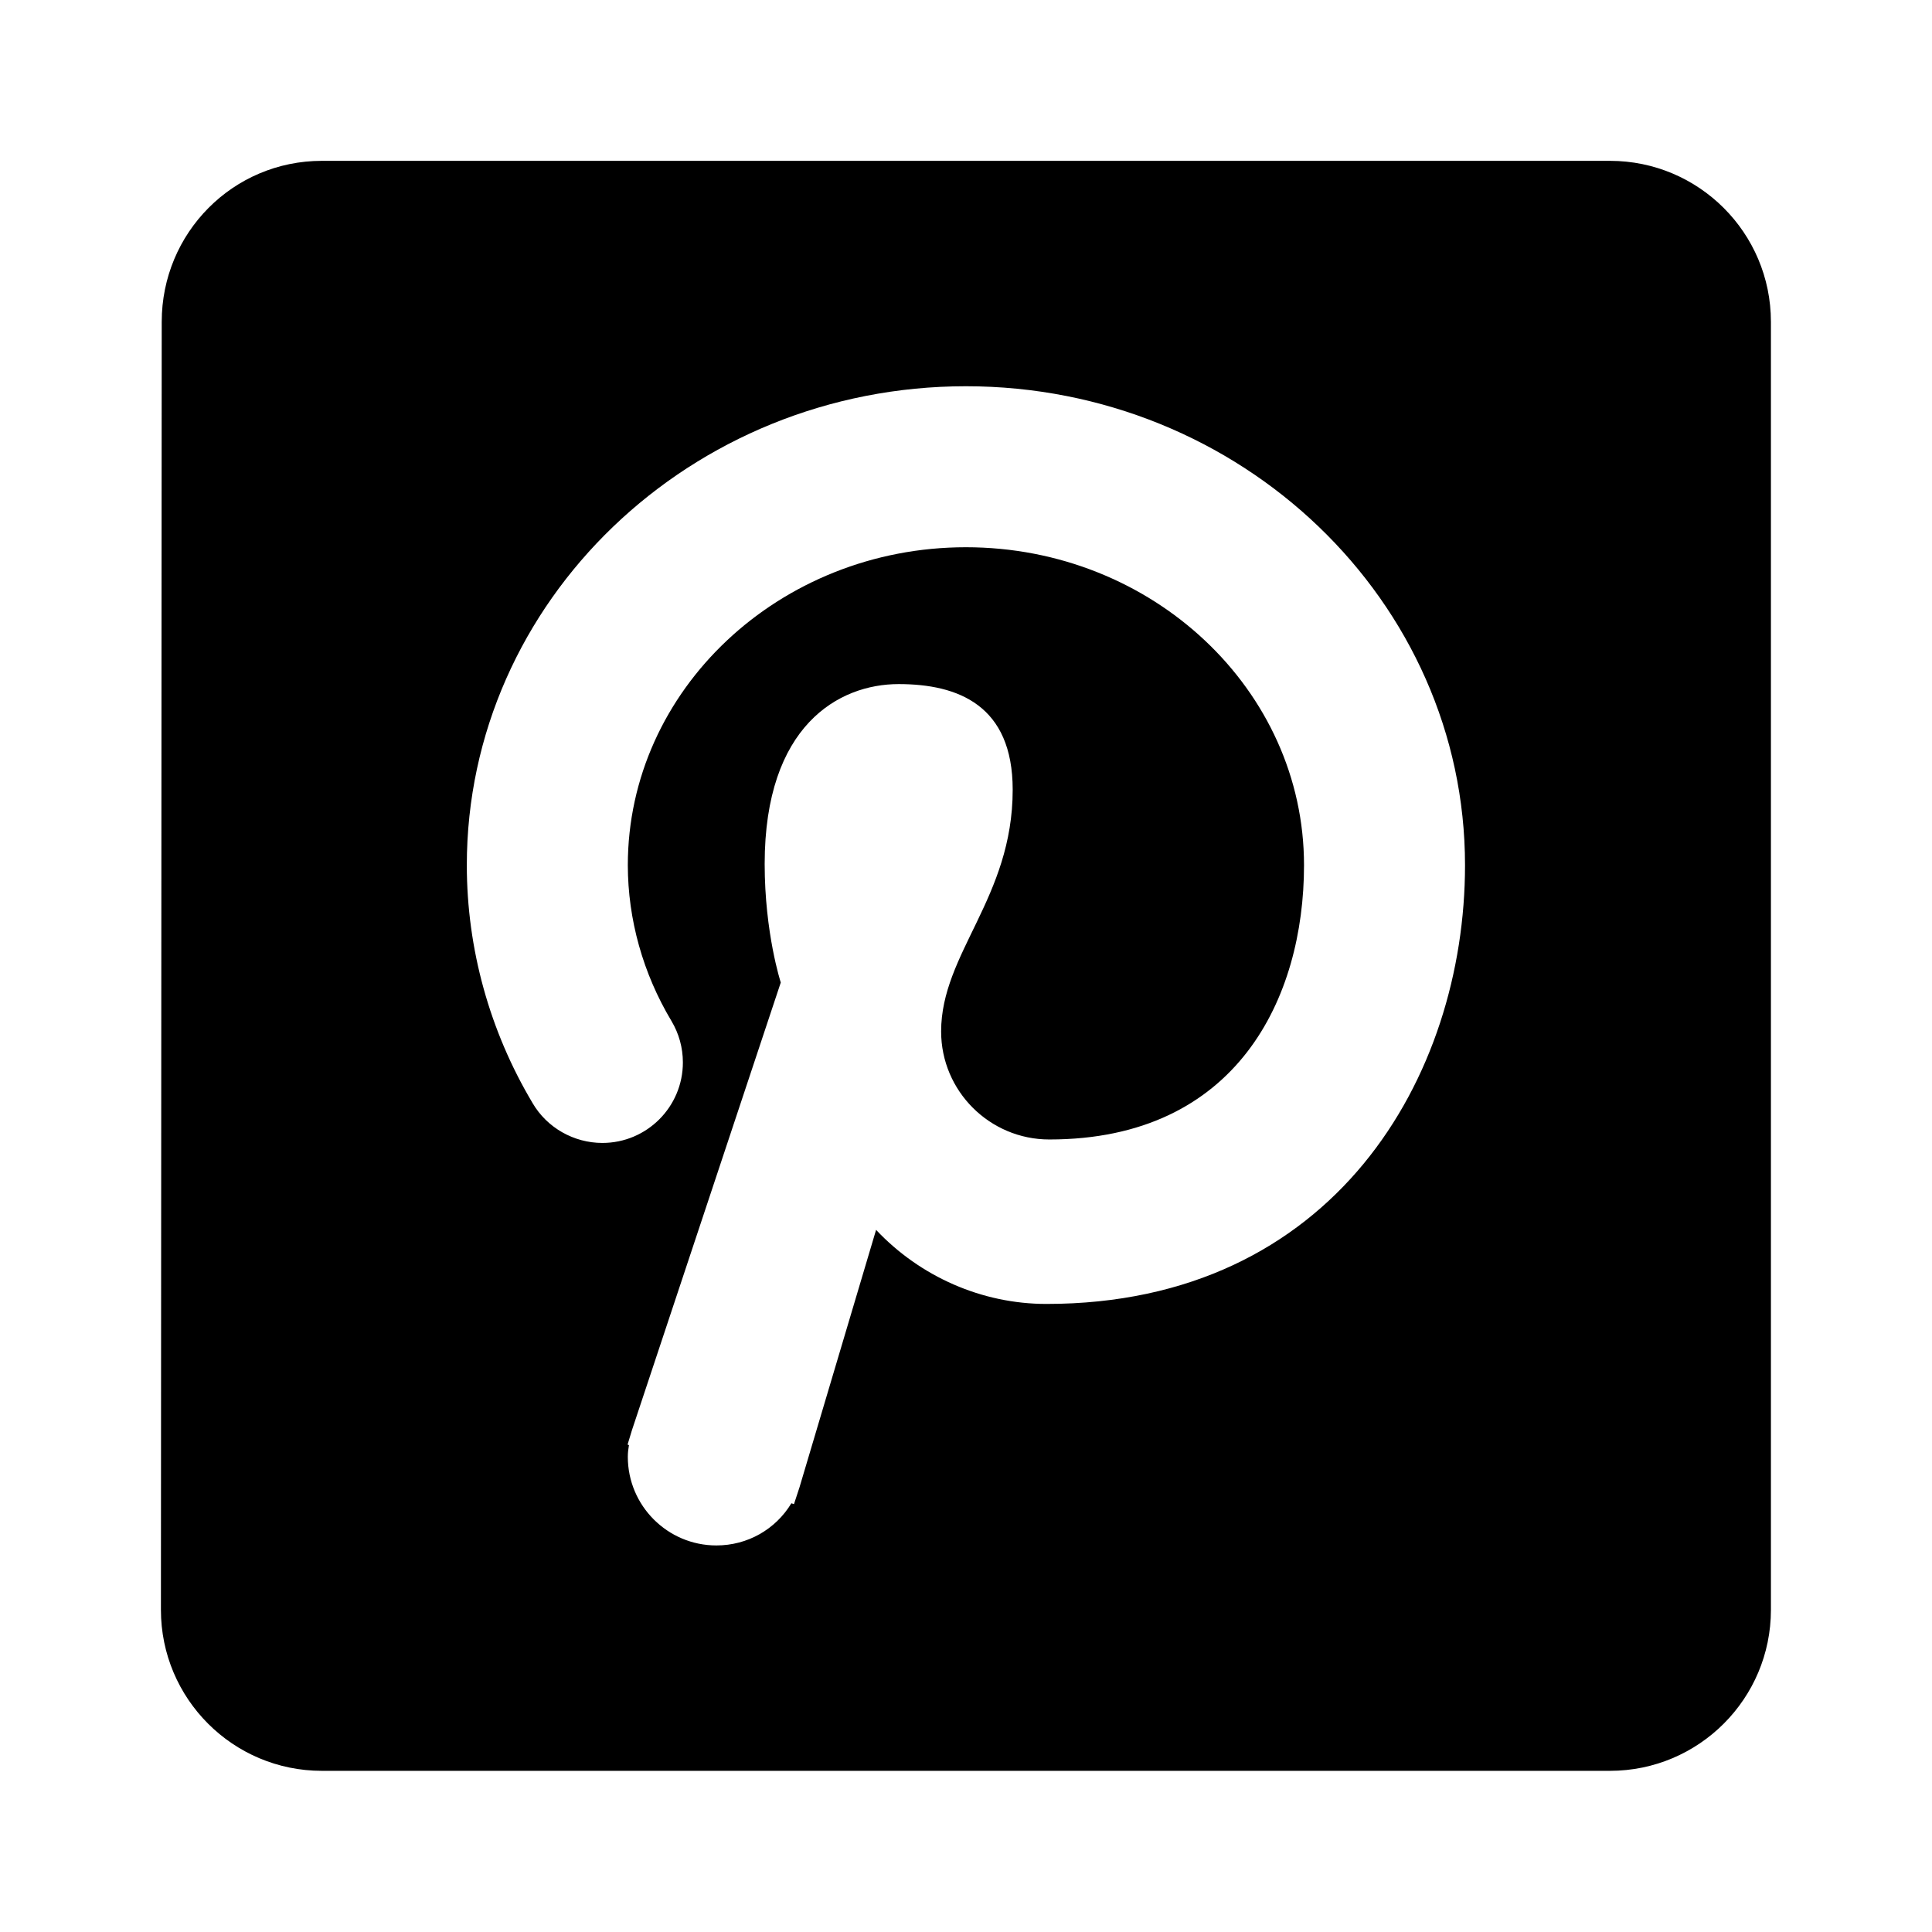
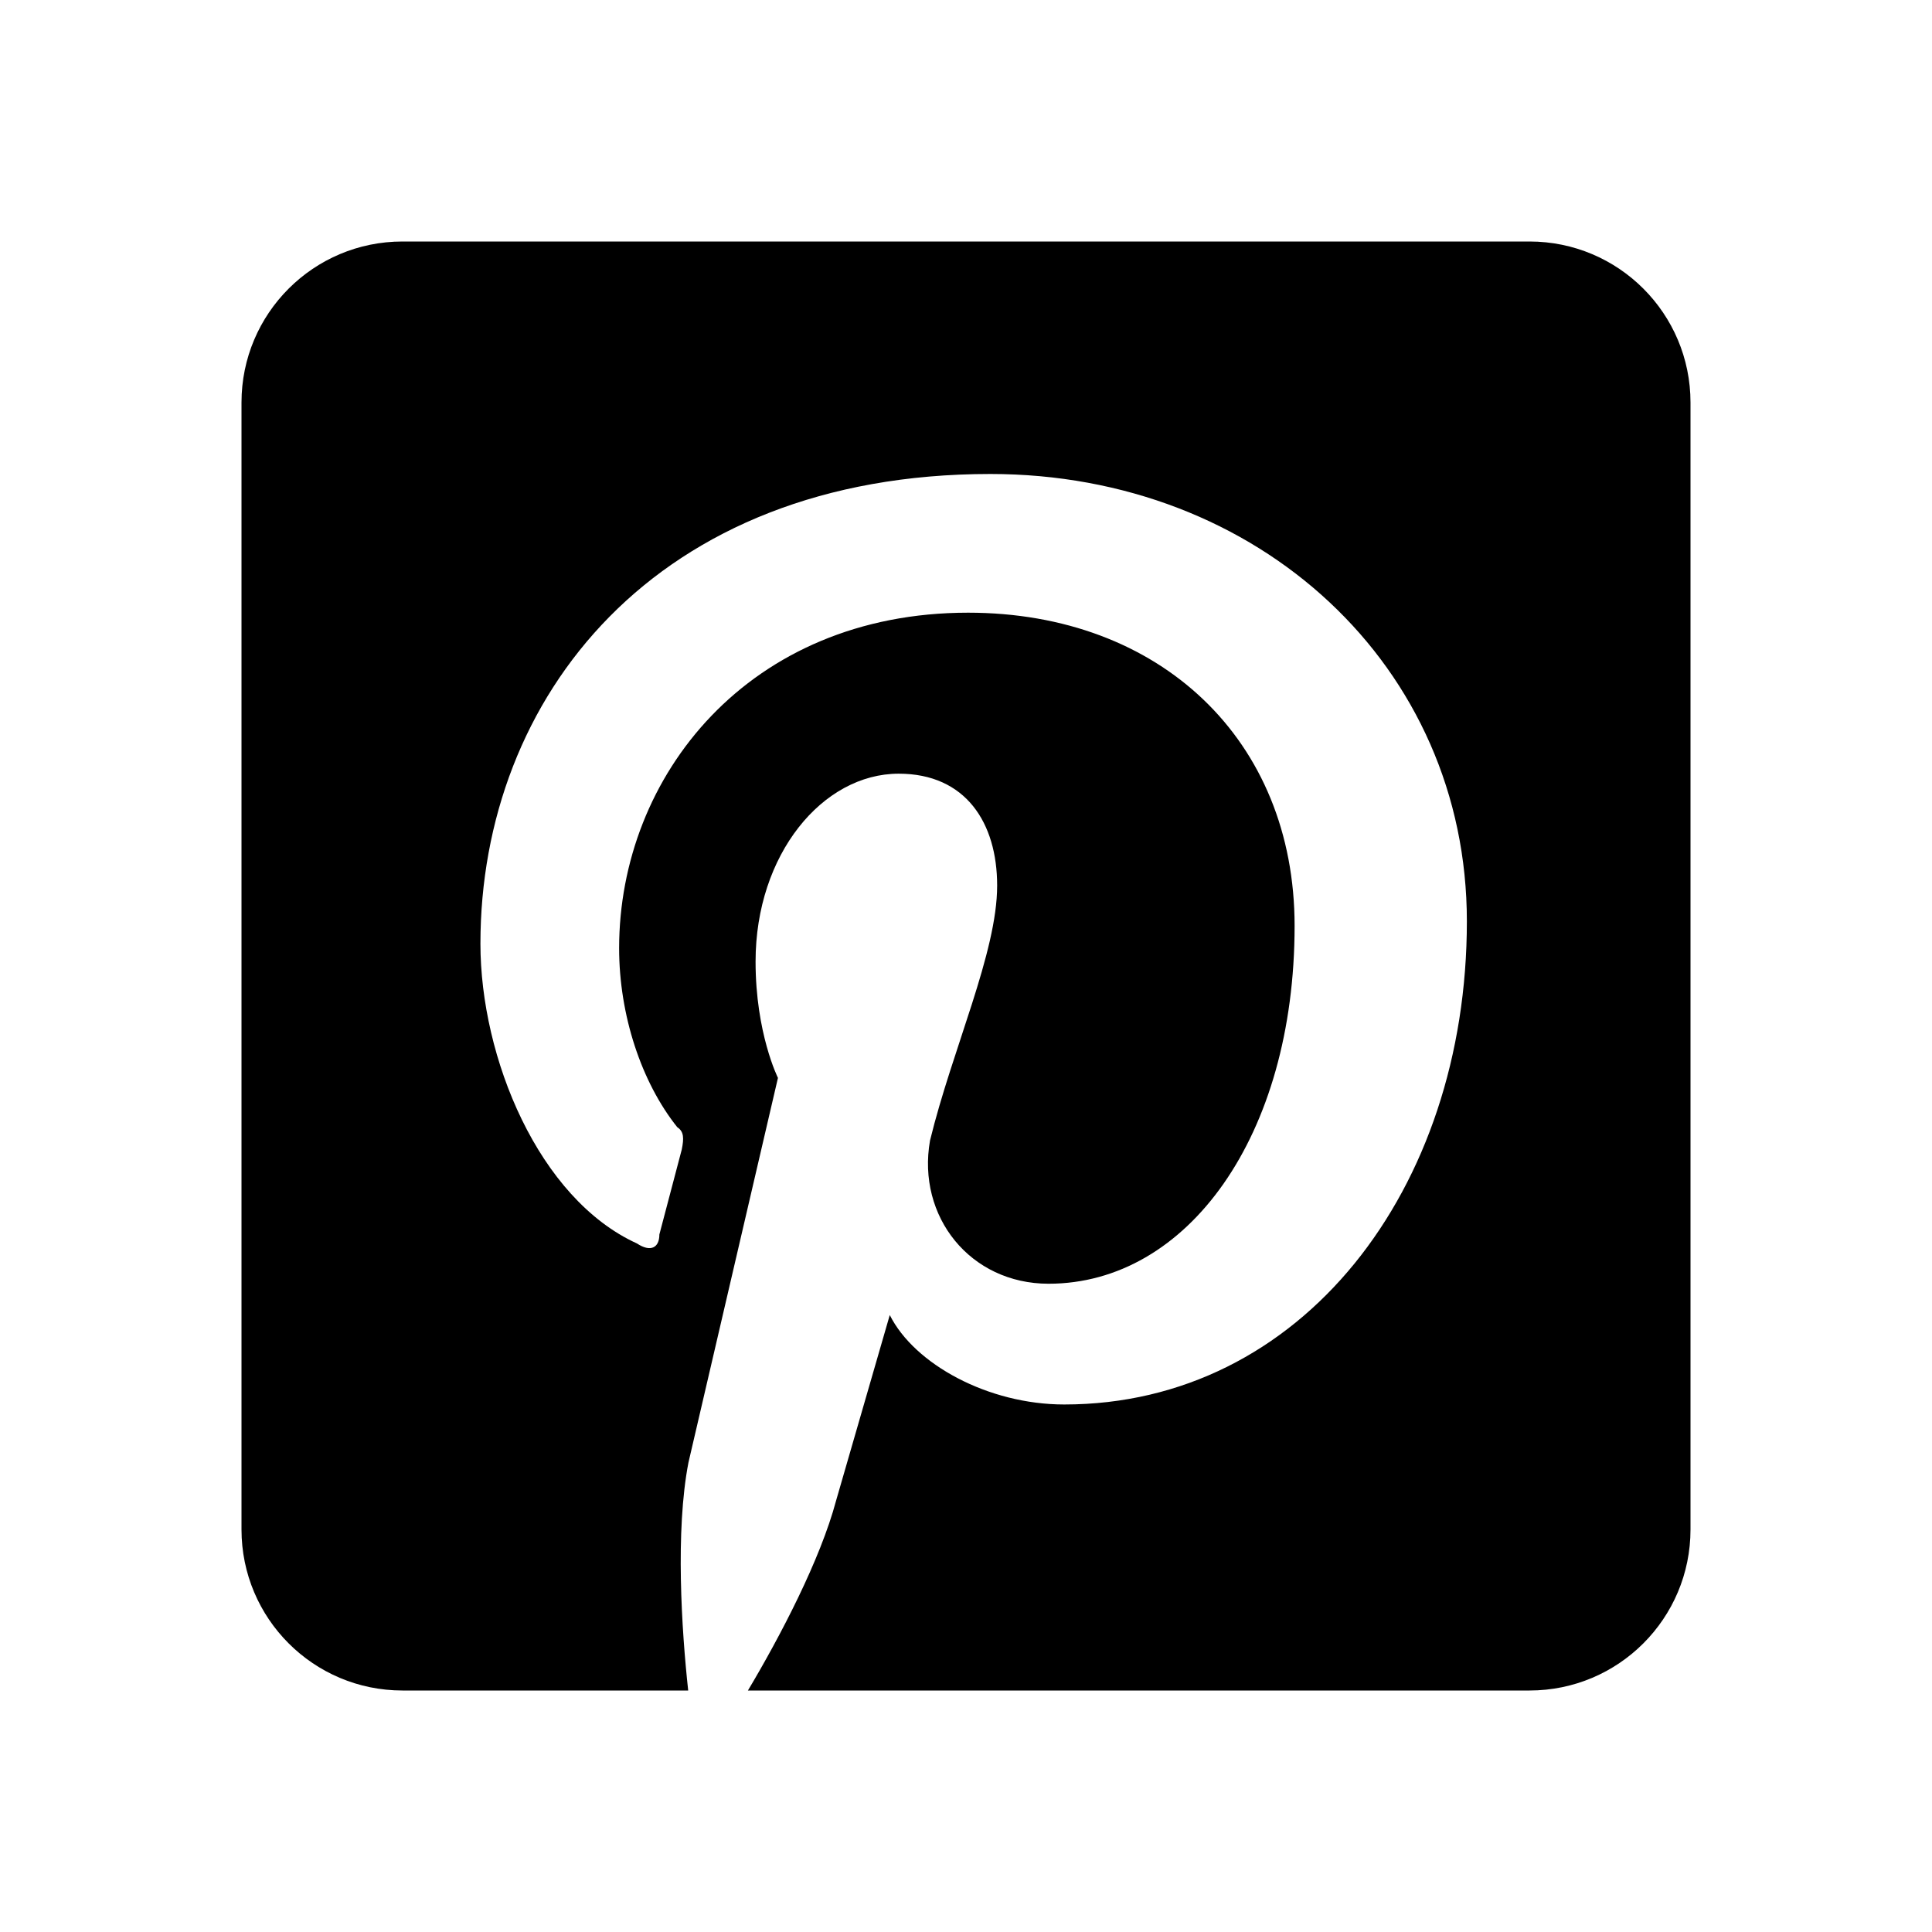
<svg xmlns="http://www.w3.org/2000/svg" version="1.1" baseProfile="full" width="24" height="24" viewBox="0 0 24.00 24.00" enable-background="new 0 0 24.00 24.00" xml:space="preserve">
-   <path fill="#000000" fill-opacity="1" stroke-width="0.2" stroke-linejoin="round" d="M 12.999,16.198C 12.197,16.198 11.431,15.859 10.883,15.278L 9.931,18.478L 9.863,18.685L 9.831,18.674C 9.635,18.998 9.287,19.198 8.899,19.198C 8.293,19.198 7.799,18.705 7.799,18.097C 7.799,18.046 7.805,17.998 7.813,17.952L 7.796,17.945L 7.85,17.767L 9.699,12.205C 9.699,12.205 9.499,11.592 9.499,10.732C 9.499,9.013 10.421,8.498 11.163,8.498C 11.905,8.498 12.58,8.763 12.58,9.81C 12.58,11.154 11.691,11.842 11.691,12.813C 11.691,13.553 12.294,14.155 13.035,14.155C 15.368,14.155 16.199,12.395 16.199,10.748C 16.199,8.57 14.315,6.798 11.999,6.798C 9.683,6.798 7.799,8.57 7.799,10.748C 7.8,11.422 7.987,12.092 8.341,12.683C 8.434,12.839 8.483,13.015 8.483,13.198C 8.483,13.75 8.035,14.198 7.483,14.198C 7.127,14.198 6.794,14.008 6.616,13.703C 6.082,12.807 5.799,11.785 5.799,10.748C 5.799,7.467 8.58,4.798 11.999,4.798C 15.418,4.798 18.199,7.467 18.199,10.748C 18.199,13.373 16.571,16.198 12.999,16.198 Z M 19.999,1.998L 3.999,1.998C 2.894,1.998 2.009,2.893 2.009,3.998L 1.999,19.998C 1.999,21.102 2.894,21.998 3.999,21.998L 19.999,21.998C 21.103,21.998 21.999,21.102 21.999,19.998L 21.999,3.998C 21.999,2.893 21.103,1.998 19.999,1.998 Z " />
+   <path fill="#000000" fill-opacity="1" stroke-width="1.333" stroke-linejoin="miter" d="M 5,3L 19,3C 20.105,3 21,3.895 21,5L 21,19C 21,20.105 20.105,21 19,21L 9.291,21C 9.692,20.328 10.19,19.377 10.386,18.642L 11.053,16.336C 11.359,16.947 12.276,17.447 13.22,17.447C 16.166,17.447 18.222,14.78 18.222,11.445C 18.222,8.278 15.638,5.888 12.303,5.888C 8.136,5.888 5.968,8.667 5.968,11.723C 5.968,13.14 6.691,14.891 7.913,15.447C 8.08,15.558 8.191,15.502 8.191,15.335L 8.469,14.28C 8.497,14.141 8.497,14.057 8.413,14.002C 7.969,13.446 7.691,12.612 7.691,11.779C 7.691,9.639 9.303,7.611 12.026,7.611C 14.415,7.611 16.082,9.195 16.082,11.501C 16.082,14.113 14.749,15.947 13.026,15.947C 12.053,15.947 11.387,15.113 11.553,14.168C 11.831,13.029 12.387,11.834 12.387,11.001C 12.387,10.223 11.998,9.611 11.164,9.611C 10.22,9.611 9.386,10.612 9.386,11.945C 9.386,12.835 9.664,13.39 9.664,13.39L 8.552,18.169C 8.388,19.019 8.467,20.247 8.549,21L 5,21C 3.895,21 3,20.105 3,19L 3,5C 3,3.895 3.895,3 5,3 Z " />
</svg>
